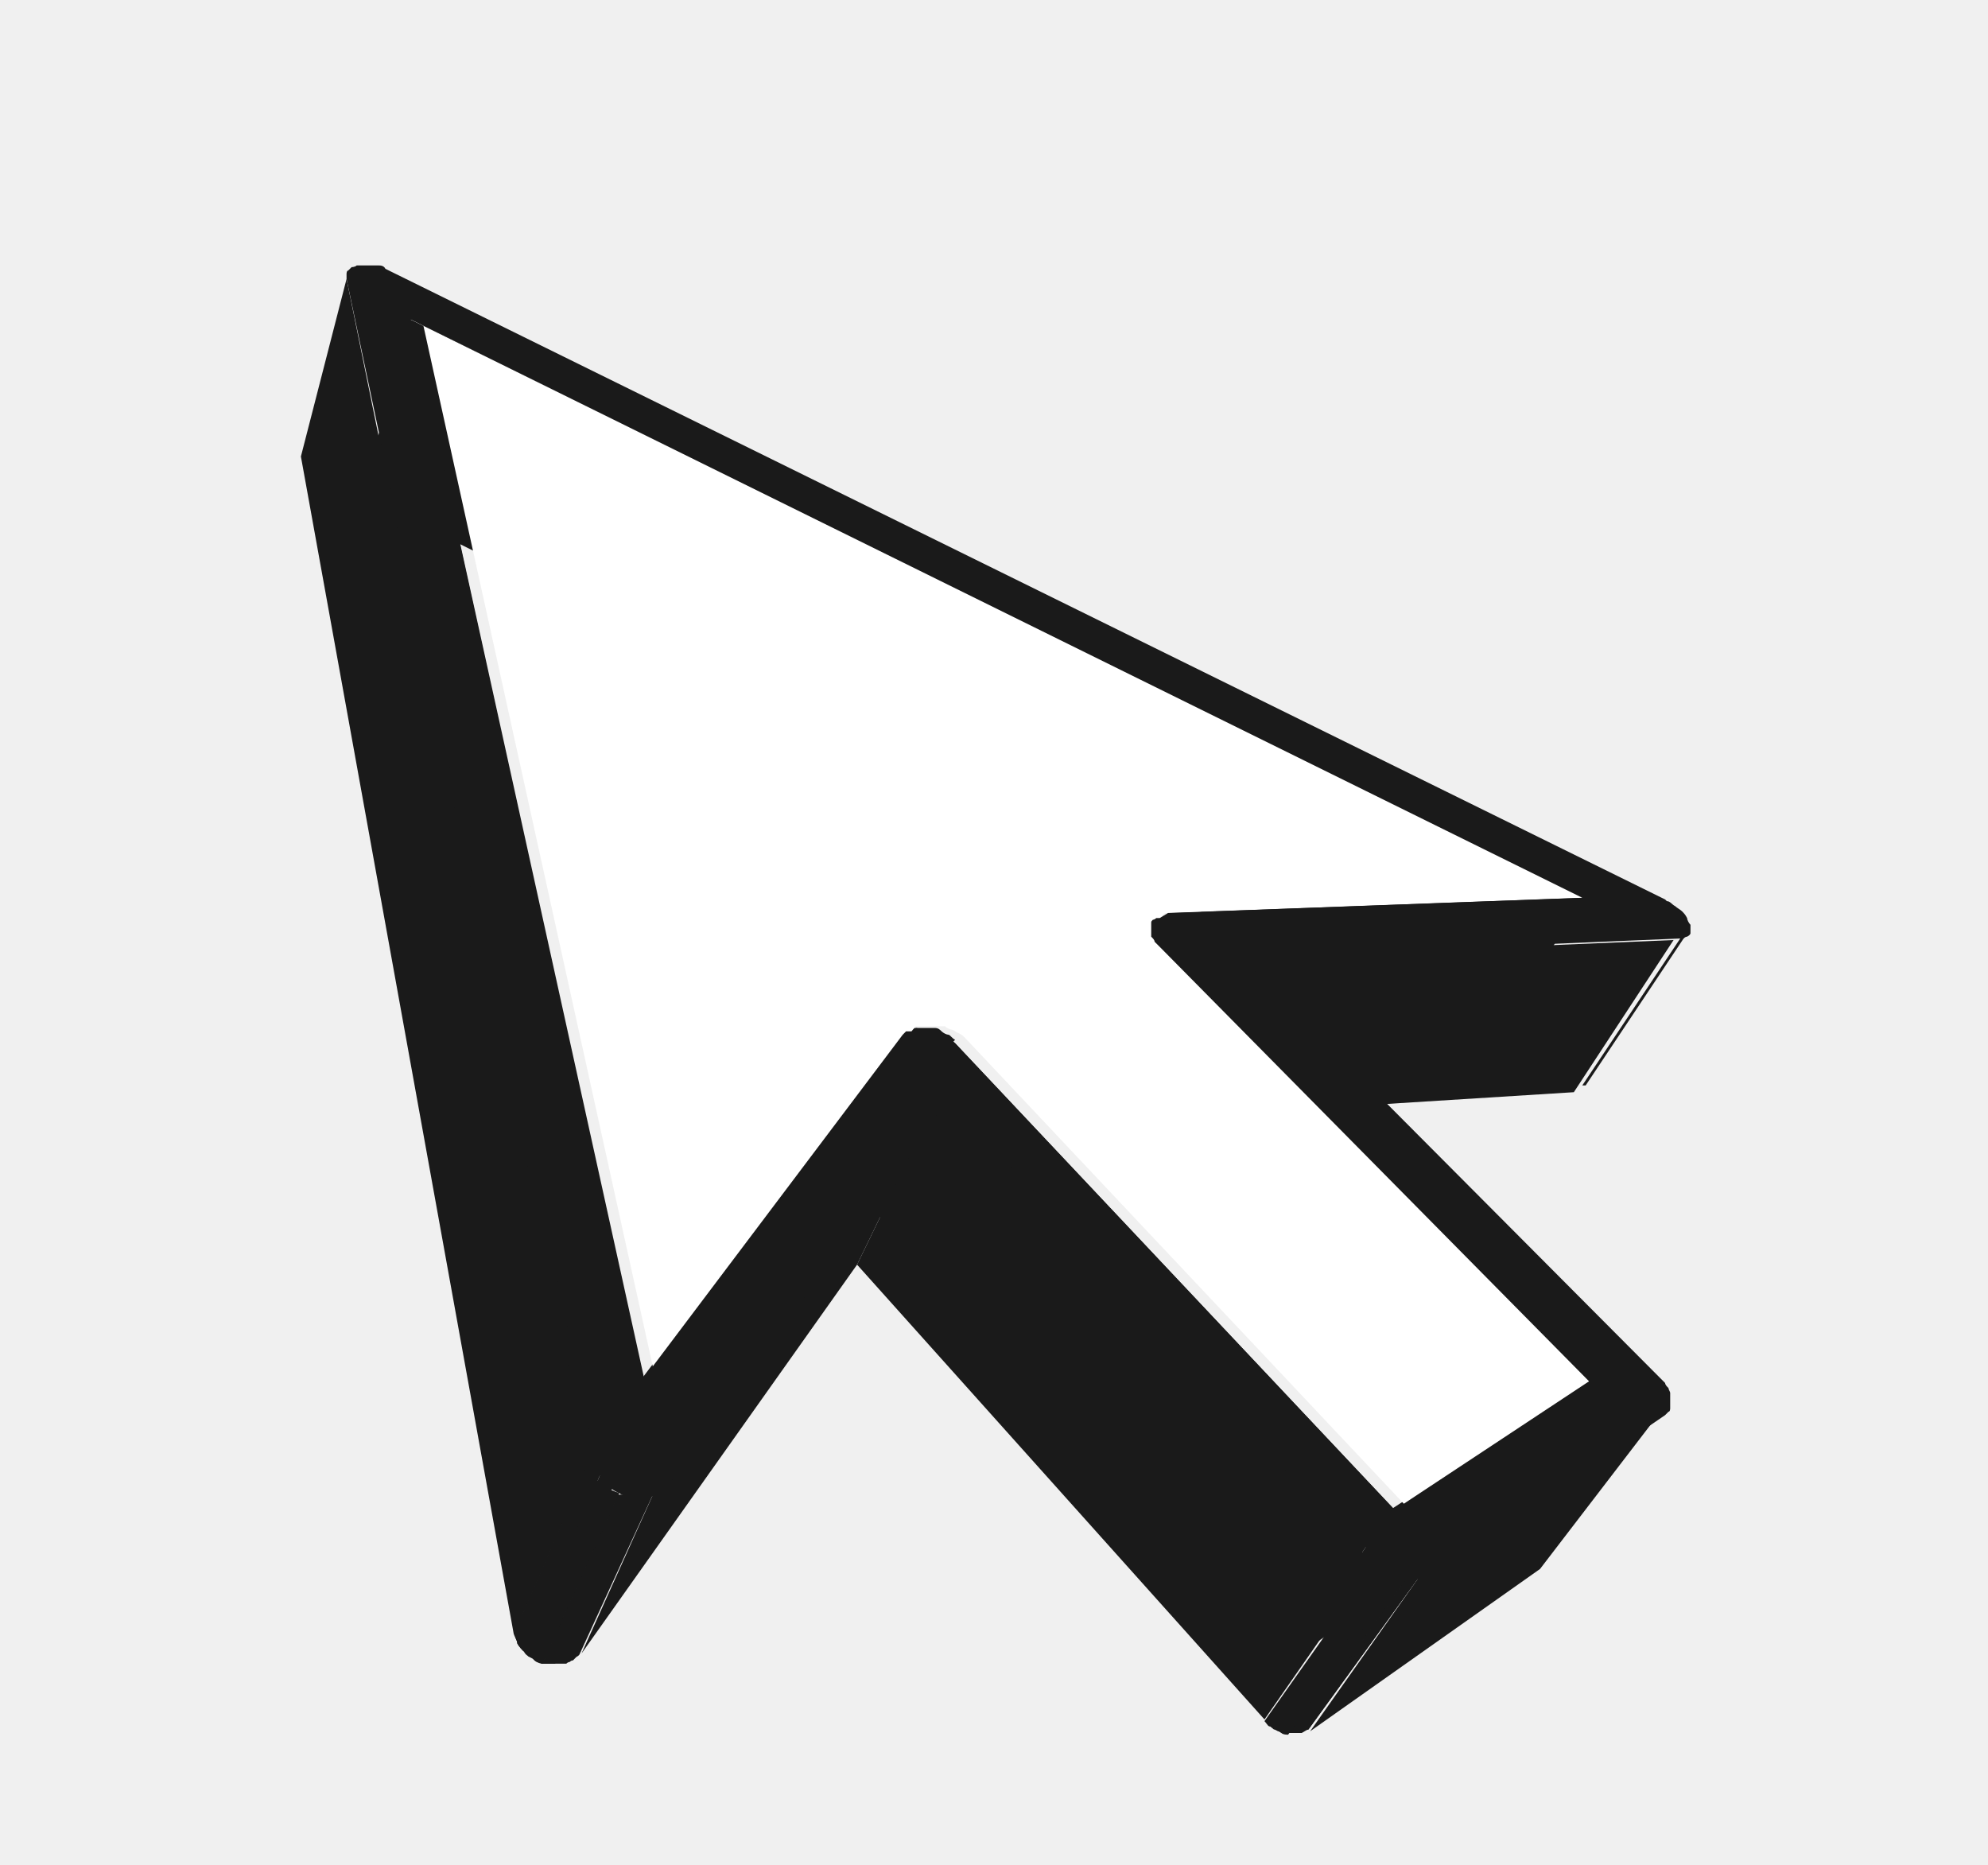
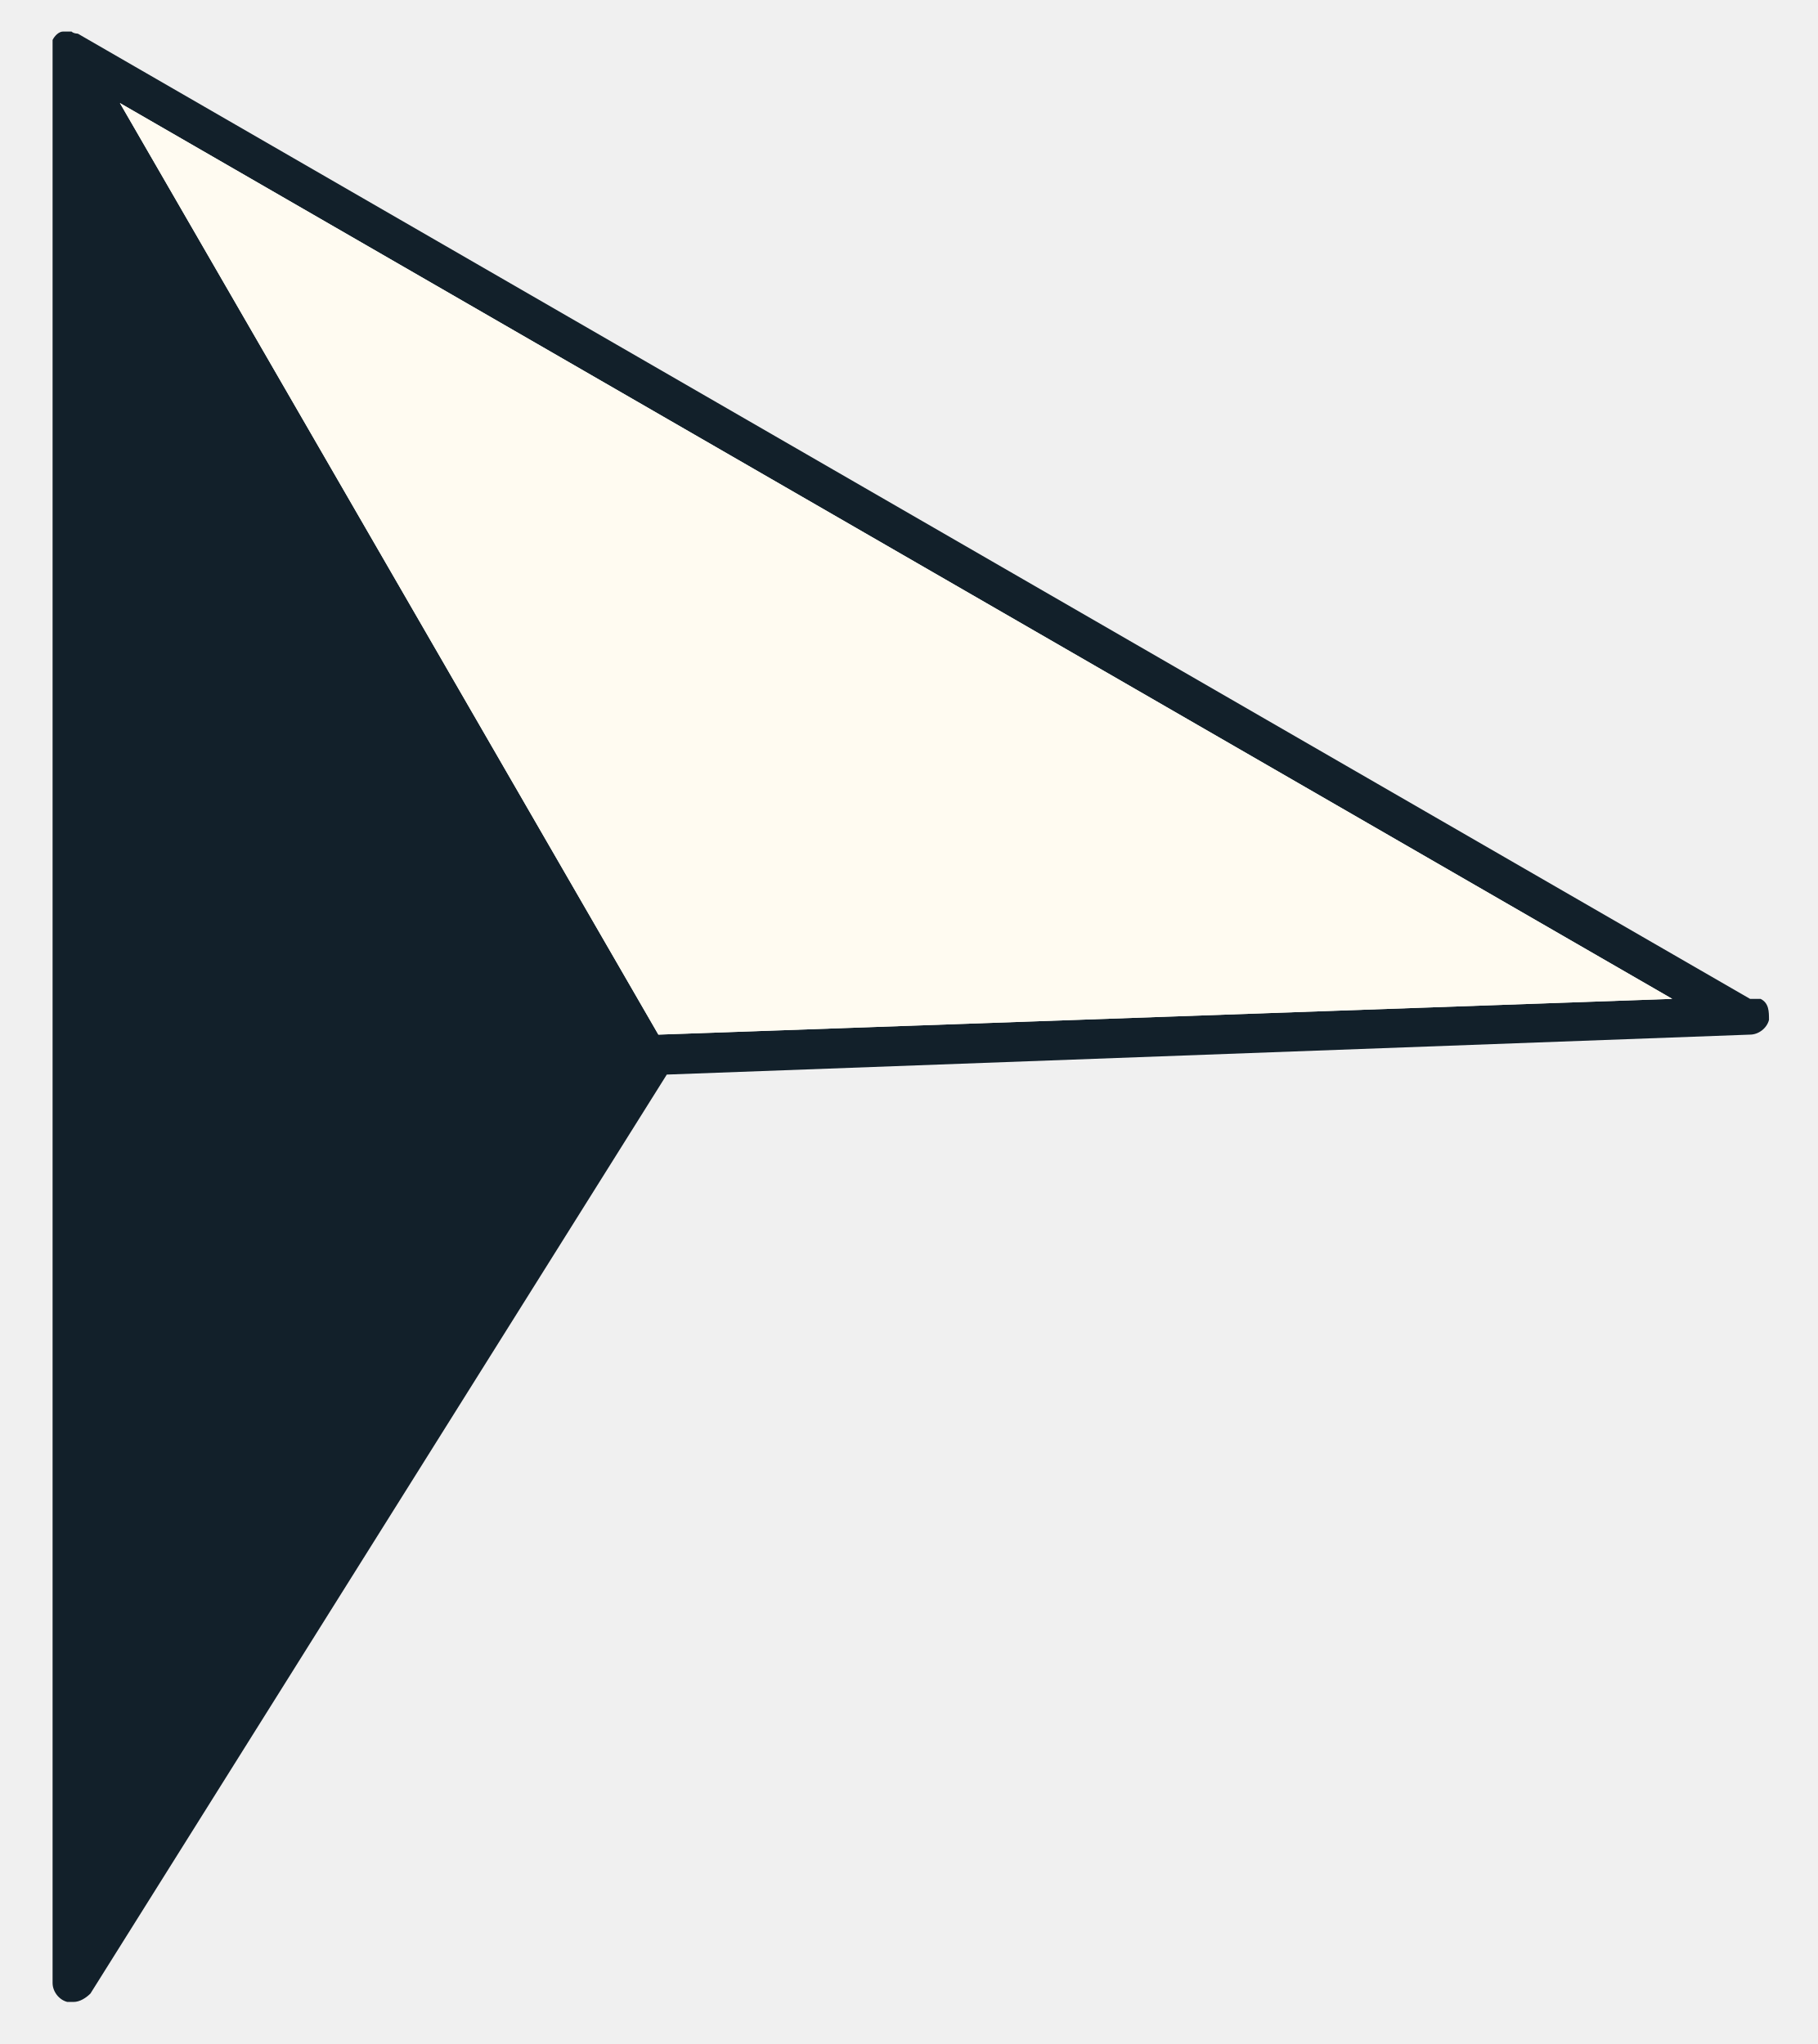
- <svg xmlns="http://www.w3.org/2000/svg" id="Layer_1" data-name="Layer 1" version="1.1" viewBox="0 0 117.6 110.3">
+ <svg xmlns="http://www.w3.org/2000/svg" id="Layer_1" data-name="Layer 1" version="1.1" viewBox="0 0 86.4 97.2">
  <defs>
    <style>
      .cls-1 {
-         clip-path: url(#clippath);
+         fill: #fffbf1;
      }

-       .cls-2, .cls-3 {
-         fill: #1a1a1a;
-       }
- 
-       .cls-2, .cls-4 {
+       .cls-1, .cls-2 {
        stroke-width: 0px;
      }

-       .cls-5 {
-         clip-path: url(#clippath-1);
-       }
- 
-       .cls-6 {
-         clip-path: url(#clippath-4);
-       }
- 
-       .cls-7 {
-         clip-path: url(#clippath-3);
-       }
- 
-       .cls-8 {
-         clip-path: url(#clippath-2);
-       }
- 
-       .cls-9 {
-         clip-path: url(#clippath-7);
-       }
- 
-       .cls-10 {
-         clip-path: url(#clippath-8);
-       }
- 
-       .cls-11 {
-         clip-path: url(#clippath-6);
-       }
- 
-       .cls-12 {
-         clip-path: url(#clippath-5);
-       }
- 
-       .cls-13 {
-         clip-path: url(#clippath-9);
-       }
- 
-       .cls-14 {
-         isolation: isolate;
-       }
- 
-       .cls-4 {
-         fill: #fff;
+       .cls-2 {
+         fill: #12202a;
      }
    </style>
-     <clipPath id="clippath">
-       <path class="cls-2" d="M17.8,26.7l2.7-10.4s0,0,0,0c0,0,0,0,0,0,0,0,0,0,0,0s0,0,0,0l-2.7,10.4s0,0,0,0c0,0,0,0,0,0s0,0,0,0c0,0,0,0,0,0Z" />
-     </clipPath>
-     <clipPath id="clippath-1">
-       <path class="cls-2" d="M99.8,55.2l-6,9s0,0,0,0c0,0,0,0,0,0,0,0,0,0-.1,0,0,0,0,0-.1,0,0,0,0,0,0,0,0,0,0,0,0,0,0,0,0,0,0,0,0,0,0,0,0,0l6-9s0,0,0,0c0,0,0,0,0,0s0,0,0,0c0,0,0,0,0,0,0,0,0,0,.1,0,0,0,0,0,.1,0,0,0,0,0,0,0,0,0,0,0,0,0Z" />
-     </clipPath>
-     <clipPath id="clippath-2">
-       <path class="cls-2" d="M63.1,64.2l5-9.7c0,0,0-.1.1-.1,0,0,0,0,.1-.1,0,0,.1,0,.2-.1,0,0,.1,0,.2,0,0,0,0,0,0,0,0,0,0,0,0,0,0,0,0,0,0,0,0,0,0,0,0,0l-5,9.6s0,0,0,0,0,0,0,0c0,0,0,0,0,0,0,0,0,0,0,0,0,0-.1,0-.2,0,0,0-.1,0-.2.1,0,0,0,0-.1.1,0,0,0,0-.1.2Z" />
-     </clipPath>
-     <clipPath id="clippath-3">
-       <path class="cls-2" d="M63.1,64.2c1.7-3.2,3.4-6.4,5-9.7,0,0,0,0,0,0s0,0,0,0c0,0,0,0,0,0,0,0,0,0,0,0,0,0,0,.2,0,.3,0,.1,0,.2,0,.3,0,.1.1.2.2.3,0,.1.2.2.3.3l-5.1,9.7c0-.1-.2-.2-.2-.3,0-.1-.1-.2-.2-.3,0-.1,0-.2,0-.3,0-.1,0-.2,0-.3,0,0,0,0,0,0,0,0,0,0,0,0,0,0,0,0,0,0,0,0,0,0,0,0Z" />
-     </clipPath>
-     <clipPath id="clippath-4">
-       <path class="cls-2" d="M56.4,61.6l-4.8,9.9c-.1-.1-.2-.2-.3-.3-.1,0-.3-.2-.4-.2-.1,0-.3-.1-.4-.2-.1,0-.3,0-.4,0,0,0-.1,0-.2,0,0,0-.1,0-.2,0,0,0-.1,0-.2,0,0,0-.1,0-.2,0,0,0-.1,0-.2,0,0,0-.1,0-.2,0,0,0-.1,0-.1.1,0,0,0,0-.1.1l4.7-10s0,0,.1-.1c0,0,0,0,.1-.1,0,0,.1,0,.2,0s.1,0,.2,0c0,0,.1,0,.2,0s.1,0,.2,0c0,0,.1,0,.2,0,0,0,.1,0,.2,0,.2,0,.3,0,.5,0,.2,0,.3.1.4.2s.3.2.4.2c.1,0,.2.2.4.3Z" />
-     </clipPath>
-     <clipPath id="clippath-5">
-       <path class="cls-2" d="M98.2,83.6l-6.8,9s0,0,0,0,0,0,0,0c0,0,0,0,0,0,0,0,0,0,0,0l6.8-9s0,0,0,0c0,0,0,0,0,0,0,0,0,0,0,0,0,0,0,0,0,0Z" />
-     </clipPath>
-     <clipPath id="clippath-6">
-       <path class="cls-2" d="M84,93.2l-6.6,9.1c-.1,0-.2.1-.4.2-.1,0-.2,0-.3,0-.1,0-.2,0-.3,0-.1,0-.2,0-.3,0l6.5-9.2c.1,0,.2,0,.3,0,.1,0,.2,0,.3,0s.2,0,.3,0c.1,0,.2,0,.4-.2Z" />
-     </clipPath>
-     <clipPath id="clippath-7">
-       <path class="cls-2" d="M82.7,93.4l-6.5,9.2c-.1,0-.3,0-.4-.1s-.2-.1-.4-.2c-.1,0-.2-.2-.3-.2-.1,0-.2-.2-.3-.3l6.5-9.2c0,.1.2.2.3.3.1,0,.2.2.4.2.1,0,.2.1.4.2.1,0,.3.1.4.1Z" />
-     </clipPath>
-     <clipPath id="clippath-8">
-       <path class="cls-2" d="M38.9,87.8l-4.6,10c0,0,0,.1-.2.2,0,0-.1.1-.2.2,0,0-.1,0-.2.1,0,0-.1,0-.2.1-.1,0-.2,0-.3,0-.1,0-.2,0-.4,0s-.2,0-.4,0c-.1,0-.3,0-.4,0l4.5-10c.1,0,.3,0,.4,0,.1,0,.3,0,.4,0,.1,0,.3,0,.4,0,.1,0,.2,0,.4,0,0,0,.2,0,.2-.1,0,0,.1,0,.2-.1,0,0,.1-.1.2-.2,0,0,.1-.1.2-.2Z" />
-     </clipPath>
-     <clipPath id="clippath-9">
-       <path class="cls-2" d="M36.6,88.4l-4.5,10c-.2,0-.4-.1-.6-.3-.2-.1-.4-.2-.5-.4-.1-.1-.3-.3-.4-.5,0-.2-.2-.4-.2-.6l4.4-10.1c0,.2.1.4.2.6.1.2.2.4.4.5.2.2.3.3.5.4s.4.2.7.3Z" />
-     </clipPath>
  </defs>
-   <g class="cls-14">
-     <g>
-       <path class="cls-3" d="M17.8,26.7l2.7-10.4s0,0,0,0c0,0,0,0,0,0,0,0,0,0,0,0s0,0,0,0l-2.7,10.4s0,0,0,0c0,0,0,0,0,0s0,0,0,0c0,0,0,0,0,0Z" />
-       <g class="cls-1">
-         <g class="cls-14">
-           <path class="cls-2" d="M20.5,16.5l-2.7,10.4s0,0,0,0c0,0,0,0,0,0s0,0,0,0c0,0,0,0,0,0l2.7-10.4s0,0,0,0c0,0,0,0,0,0,0,0,0,0,0,0s0,0,0,0" />
-         </g>
-       </g>
-     </g>
-     <g>
-       <path class="cls-3" d="M99.8,55.2l-6,9s0,0,0,0c0,0,0,0,0,0,0,0,0,0-.1,0,0,0,0,0-.1,0,0,0,0,0,0,0,0,0,0,0,0,0,0,0,0,0,0,0,0,0,0,0,0,0l6-9s0,0,0,0c0,0,0,0,0,0s0,0,0,0c0,0,0,0,0,0,0,0,0,0,.1,0,0,0,0,0,.1,0,0,0,0,0,0,0,0,0,0,0,0,0Z" />
-       <g class="cls-5">
-         <g class="cls-14">
-           <path class="cls-2" d="M99.8,55.2l-6,9s0,0,0,0c0,0,0,0,0,0,0,0,0,0,0,0s0,0,0,0l6-9s0,0,0,0c0,0,0,0,0,0,0,0,0,0,0,0,0,0,0,0,0,0" />
-           <path class="cls-2" d="M99.6,55.4l-6,9s0,0,0,0c0,0,0,0,0,0,0,0,0,0,0,0,0,0,0,0,0,0,0,0,0,0,0,0s0,0,0,0c0,0,0,0,0,0,0,0,0,0,0,0l6-9s0,0,0,0,0,0,0,0,0,0,0,0c0,0,0,0,0,0,0,0,0,0,0,0s0,0,0,0c0,0,0,0,0,0,0,0,0,0,0,0" />
-           <path class="cls-2" d="M99.1,55.5l-6,9s0,0,0,0c0,0,0,0,0,0,0,0,0,0,0,0s0,0,0,0l6-9s0,0,0,0c0,0,0,0,0,0,0,0,0,0,0,0,0,0,0,0,0,0" />
-         </g>
-       </g>
-     </g>
-     <polygon class="cls-2" points="93.6 53.2 87.9 62.3 21.4 29.3 24.3 18.9 93.6 53.2" />
-     <polygon class="cls-2" points="93.6 53.2 87.9 62.3 64 63.7 69.1 54 93.6 53.2" />
-     <polygon class="cls-2" points="99 55.6 93.1 64.6 67.6 66.2 72.8 56.7 99 55.6" />
-     <g>
-       <path class="cls-3" d="M63.1,64.2l5-9.7c0,0,0-.1.1-.1,0,0,0,0,.1-.1,0,0,.1,0,.2-.1,0,0,.1,0,.2,0,0,0,0,0,0,0,0,0,0,0,0,0,0,0,0,0,0,0,0,0,0,0,0,0l-5,9.6s0,0,0,0,0,0,0,0c0,0,0,0,0,0,0,0,0,0,0,0,0,0-.1,0-.2,0,0,0-.1,0-.2.1,0,0,0,0-.1.1,0,0,0,0-.1.2Z" />
-       <g class="cls-8">
-         <g class="cls-14">
-           <path class="cls-2" d="M69.1,54l-5,9.6s0,0,0,0c0,0,0,0,0,0,0,0,0,0,0,0,0,0,0,0,0,0l5-9.6s0,0,0,0h0s0,0,0,0c0,0,0,0,0,0" />
-           <path class="cls-2" d="M69,54l-5,9.6s0,0,0,0c0,0,0,0,0,0,0,0,0,0,0,0,0,0,0,0,0,0,0,0,0,0,0,0,0,0,0,0,0,0,0,0,0,0,0,0,0,0,0,0,0,0l5-9.7s0,0,0,0c0,0,0,0,0,0s0,0,0,0c0,0,0,0,0,0,0,0,0,0,0,0,0,0,0,0,0,0,0,0,0,0,0,0s0,0,0,0" />
-           <path class="cls-2" d="M68.4,54.2l-5,9.7s0,0,0,0c0,0,0,0,0,0,0,0,0,0,0,0,0,0,0,0,0,0l5-9.7s0,0,0,0c0,0,0,0,0,0,0,0,0,0,0,0,0,0,0,0,0,0" />
-           <path class="cls-2" d="M68.2,54.4l-5,9.7s0,0,0,0c0,0,0,0,0,0,0,0,0,0,0,0,0,0,0,0,0,0l5-9.7s0,0,0,0c0,0,0,0,0,0,0,0,0,0,0,0,0,0,0,0,0,0" />
-         </g>
-       </g>
-     </g>
-     <g>
-       <path class="cls-3" d="M63.1,64.2c1.7-3.2,3.4-6.4,5-9.7,0,0,0,0,0,0s0,0,0,0c0,0,0,0,0,0,0,0,0,0,0,0,0,0,0,.2,0,.3,0,.1,0,.2,0,.3,0,.1.1.2.2.3,0,.1.2.2.3.3l-5.1,9.7c0-.1-.2-.2-.2-.3,0-.1-.1-.2-.2-.3,0-.1,0-.2,0-.3,0-.1,0-.2,0-.3,0,0,0,0,0,0,0,0,0,0,0,0,0,0,0,0,0,0,0,0,0,0,0,0Z" />
-       <g class="cls-7">
-         <g class="cls-14">
-           <path class="cls-2" d="M68.5,55.9l-5.1,9.7c0-.1-.2-.2-.2-.3,0-.1-.1-.2-.2-.3,0-.1,0-.2,0-.3,0-.1,0-.2,0-.3,0,0,0,0,0,0,0,0,0,0,0,0,0,0,0,0,0,0,0,0,0,0,0,0l5-9.7s0,0,0,0,0,0,0,0c0,0,0,0,0,0,0,0,0,0,0,0,0,0,0,.2,0,.3,0,.1,0,.2,0,.3,0,.1.1.2.2.3,0,.1.2.2.3.3" />
-         </g>
-       </g>
-     </g>
-     <g>
-       <path class="cls-3" d="M56.4,61.6l-4.8,9.9c-.1-.1-.2-.2-.3-.3-.1,0-.3-.2-.4-.2-.1,0-.3-.1-.4-.2-.1,0-.3,0-.4,0,0,0-.1,0-.2,0,0,0-.1,0-.2,0,0,0-.1,0-.2,0,0,0-.1,0-.2,0,0,0-.1,0-.2,0,0,0-.1,0-.2,0,0,0-.1,0-.1.1,0,0,0,0-.1.1l4.7-10s0,0,.1-.1c0,0,0,0,.1-.1,0,0,.1,0,.2,0s.1,0,.2,0c0,0,.1,0,.2,0s.1,0,.2,0c0,0,.1,0,.2,0,0,0,.1,0,.2,0,.2,0,.3,0,.5,0,.2,0,.3.1.4.2s.3.2.4.2c.1,0,.2.2.4.3Z" />
-       <g class="cls-6">
-         <g class="cls-14">
-           <path class="cls-2" d="M56.4,61.6l-4.8,9.9s0,0,0,0c0,0,0,0,0,0,0,0,0,0,0,0s0,0,0,0l4.8-9.9s0,0,0,0c0,0,0,0,0,0,0,0,0,0,0,0,0,0,0,0,0,0" />
-           <path class="cls-2" d="M56.3,61.5l-4.8,9.9s0,0,0,0c0,0,0,0,0,0,0,0,0,0,0,0,0,0,0,0-.1,0l4.8-9.9s0,0,.1,0c0,0,0,0,.1,0s0,0,0,0c0,0,0,0,0,0" />
-           <path class="cls-2" d="M55.9,61.2l-4.8,9.9s0,0-.1,0c0,0,0,0-.1,0,0,0,0,0-.1,0,0,0,0,0-.1,0l4.7-9.9s0,0,.1,0,0,0,.1,0c0,0,0,0,.1,0s0,0,.1,0" />
-           <path class="cls-2" d="M55.5,60.9l-4.7,9.9c0,0-.1,0-.2,0,0,0-.1,0-.2,0,0,0-.1,0-.2,0,0,0-.1,0-.2,0,0,0,0,0,0,0,0,0,0,0,0,0,0,0,0,0,0,0,0,0,0,0,0,0l4.7-9.9s0,0,0,0h0s0,0,0,0c0,0,0,0,0,0,0,0,.1,0,.2,0s.1,0,.2,0c0,0,.1,0,.2,0,0,0,.1,0,.2,0" />
-           <path class="cls-2" d="M54.6,60.7l-4.7,9.9s0,0,0,0,0,0,0,0c0,0,0,0,0,0,0,0,0,0,0,0l4.7-9.9s0,0,0,0c0,0,0,0,0,0,0,0,0,0,0,0,0,0,0,0,0,0" />
-           <path class="cls-2" d="M54.3,60.7l-4.7,9.9s0,0,0,0,0,0,0,0c0,0,0,0,0,0,0,0,0,0,0,0,0,0,0,0,0,0,0,0,0,0,0,0,0,0,0,0,0,0s0,0,0,0l4.7-10s0,0,0,0,0,0,0,0,0,0,0,0c0,0,0,0,0,0,0,0,0,0,0,0s0,0,0,0c0,0,0,0,0,0s0,0,0,0" />
-           <path class="cls-2" d="M53.6,60.9l-4.7,10s0,0,0,0c0,0,0,0,0,0,0,0,0,0,0,0,0,0,0,0,0,0l4.7-10s0,0,0,0c0,0,0,0,0,0,0,0,0,0,0,0s0,0,0,0" />
-           <polyline class="cls-2" points="53.4 61.2 48.7 71.1 48.7 71.1 48.7 71.2 48.7 71.2 48.7 71.2 53.3 61.2 53.3 61.2 53.3 61.2 53.4 61.2 53.4 61.2" />
-         </g>
-       </g>
-     </g>
-     <polygon class="cls-2" points="93.9 81.7 87.3 90.8 63.5 65.6 68.5 55.9 93.9 81.7" />
-     <g>
-       <path class="cls-3" d="M98.2,83.6l-6.8,9s0,0,0,0,0,0,0,0c0,0,0,0,0,0,0,0,0,0,0,0l6.8-9s0,0,0,0c0,0,0,0,0,0,0,0,0,0,0,0,0,0,0,0,0,0Z" />
-       <g class="cls-12">
-         <g class="cls-14">
-           <path class="cls-2" d="M98.2,83.6l-6.8,9s0,0,0,0c0,0,0,0,0,0s0,0,0,0c0,0,0,0,0,0l6.8-9s0,0,0,0c0,0,0,0,0,0,0,0,0,0,0,0,0,0,0,0,0,0" />
-           <path class="cls-2" d="M98.1,83.7l-6.8,9s0,0,0,0c0,0,0,0,0,0,0,0,0,0,0,0,0,0,0,0,0,0l6.8-9s0,0,0,0c0,0,0,0,0,0s0,0,0,0,0,0,0,0" />
-         </g>
-       </g>
-     </g>
-     <polygon class="cls-2" points="93.9 81.7 87.3 90.8 76 98.4 82.4 89.2 93.9 81.7" />
-     <polygon class="cls-2" points="82.4 89.2 76 98.4 51.6 71.5 56.4 61.6 82.4 89.2" />
-     <polygon class="cls-2" points="98 83.8 91.1 92.8 77.5 102.4 84 93.2 98 83.8" />
-     <polygon class="cls-2" points="81.2 92.5 74.8 101.7 50.7 74.8 55.5 64.9 81.2 92.5" />
-     <g>
-       <path class="cls-3" d="M84,93.2l-6.6,9.1c-.1,0-.2.1-.4.2-.1,0-.2,0-.3,0-.1,0-.2,0-.3,0-.1,0-.2,0-.3,0l6.5-9.2c.1,0,.2,0,.3,0,.1,0,.2,0,.3,0s.2,0,.3,0c.1,0,.2,0,.4-.2Z" />
-       <g class="cls-11">
-         <g class="cls-14">
-           <path class="cls-2" d="M84,93.2l-6.6,9.1c0,0-.1,0-.2,0,0,0-.1,0-.2,0,0,0,0,0-.1,0s0,0-.1,0l6.6-9.2s0,0,.1,0c0,0,.1,0,.2,0s.1,0,.2,0c0,0,.1,0,.2,0" />
-           <path class="cls-2" d="M83.4,93.4l-6.6,9.2s0,0,0,0c0,0,0,0,0,0,0,0,0,0,0,0,0,0,0,0,0,0l6.5-9.2s0,0,0,0c0,0,0,0,0,0,0,0,0,0,0,0,0,0,0,0,0,0" />
-           <path class="cls-2" d="M83.1,93.5l-6.5,9.2s0,0-.1,0c0,0,0,0-.1,0,0,0,0,0-.1,0,0,0,0,0-.1,0l6.5-9.2s0,0,.1,0c0,0,0,0,.1,0,0,0,0,0,.1,0,0,0,0,0,.1,0" />
-         </g>
-       </g>
-     </g>
-     <g>
-       <path class="cls-3" d="M82.7,93.4l-6.5,9.2c-.1,0-.3,0-.4-.1s-.2-.1-.4-.2c-.1,0-.2-.2-.3-.2-.1,0-.2-.2-.3-.3l6.5-9.2c0,.1.2.2.3.3.1,0,.2.2.4.2.1,0,.2.1.4.2.1,0,.3.1.4.1Z" />
-       <g class="cls-9">
-         <g class="cls-14">
-           <path class="cls-2" d="M82.7,93.4l-6.5,9.2s0,0,0,0,0,0,0,0c0,0,0,0,0,0,0,0,0,0,0,0l6.5-9.2s0,0,0,0,0,0,0,0c0,0,0,0,0,0s0,0,0,0" />
-           <path class="cls-2" d="M82.3,93.3l-6.5,9.2s0,0-.1,0,0,0-.1,0c0,0,0,0-.1,0s0,0-.1,0l6.5-9.2s0,0,.1,0c0,0,0,0,.1,0s0,0,.1,0c0,0,0,0,.1,0" />
-           <path class="cls-2" d="M81.8,93l-6.5,9.2s0,0-.1,0c0,0,0,0-.1,0s0,0-.1,0c0,0,0,0-.1,0l6.5-9.2s0,0,.1.1,0,0,.1,0c0,0,0,0,.1,0,0,0,0,0,.1,0" />
-           <path class="cls-2" d="M81.3,92.7l-6.5,9.2s0,0,0,0c0,0,0,0,0,0s0,0,0,0,0,0,0,0l6.5-9.2s0,0,0,0,0,0,0,0c0,0,0,0,0,0,0,0,0,0,0,0" />
-         </g>
-       </g>
-     </g>
-     <polygon class="cls-2" points="53.3 61.2 48.7 71.2 33.6 91.6 38 81.5 53.3 61.2" />
-     <polygon class="cls-2" points="38 81.5 33.6 91.6 21.4 29.3 24.3 18.9 38 81.5" />
-     <path class="cls-4" d="M24.3,18.9l69.4,34.2-24.5.9s0,0,0,0c0,0,0,0,0,0,0,0,0,0,0,0,0,0,0,0,0,0,0,0-.2,0-.2,0,0,0-.1,0-.2.1,0,0-.1.1-.1.2,0,0,0,.1,0,.2,0,0,0,.2,0,.3,0,.1,0,.2,0,.3,0,.1.1.2.2.3,0,.1.2.2.3.3l25.4,25.7-11.5,7.6-26-27.6c-.1-.1-.2-.2-.4-.3-.1,0-.3-.2-.4-.2s-.3-.1-.4-.2c-.2,0-.3,0-.5,0,0,0-.1,0-.2,0,0,0-.1,0-.2,0,0,0-.1,0-.2,0s-.1,0-.2,0c0,0-.1,0-.2,0s-.1,0-.2,0c0,0-.1,0-.1.1,0,0,0,0-.1.1l-15.3,20.3-13.8-62.6Z" />
-     <polygon class="cls-2" points="55.5 64.9 50.7 74.8 34.4 97.8 38.9 87.8 55.5 64.9" />
-     <polygon class="cls-2" points="34.8 86.6 30.4 96.7 17.8 27 20.5 16.5 34.8 86.6" />
-     <g>
-       <path class="cls-3" d="M38.9,87.8l-4.6,10c0,0,0,.1-.2.2,0,0-.1.1-.2.2,0,0-.1,0-.2.1,0,0-.1,0-.2.1-.1,0-.2,0-.3,0-.1,0-.2,0-.4,0s-.2,0-.4,0c-.1,0-.3,0-.4,0l4.5-10c.1,0,.3,0,.4,0,.1,0,.3,0,.4,0,.1,0,.3,0,.4,0,.1,0,.2,0,.4,0,0,0,.2,0,.2-.1,0,0,.1,0,.2-.1,0,0,.1-.1.2-.2,0,0,.1-.1.2-.2Z" />
-       <g class="cls-10">
-         <g class="cls-14">
-           <polyline class="cls-2" points="38.9 87.8 34.4 97.8 34.3 97.8 34.3 97.8 34.3 97.8 34.3 97.8 38.9 87.9 38.9 87.8 38.9 87.8 38.9 87.8 38.9 87.8" />
-           <path class="cls-2" d="M38.9,87.9l-4.6,10s0,0,0,0c0,0,0,0,0,0,0,0,0,0,0,0,0,0,0,0,0,0l4.6-10s0,0,0,0c0,0,0,0,0,0,0,0,0,0,0,0,0,0,0,0,0,0" />
-           <path class="cls-2" d="M38.5,88.2l-4.6,10s0,0,0,0c0,0,0,0,0,0s0,0,0,0,0,0-.1,0c0,0,0,0-.1,0s0,0-.1,0c0,0,0,0-.1,0s0,0-.1,0l4.5-10s0,0,.1,0,0,0,.1,0c0,0,0,0,.1,0,0,0,0,0,.1,0,0,0,0,0,.1,0,0,0,0,0,.1,0,0,0,0,0,0,0,0,0,0,0,0,0" />
-           <path class="cls-2" d="M37.7,88.5l-4.5,10s0,0,0,0,0,0,0,0c0,0,0,0,0,0,0,0,0,0,0,0l4.5-10s0,0,0,0c0,0,0,0,0,0,0,0,0,0,0,0,0,0,0,0,0,0" />
-           <path class="cls-2" d="M37.3,88.5l-4.5,10c0,0-.1,0-.2,0,0,0-.1,0-.2,0,0,0-.1,0-.2,0,0,0-.1,0-.2,0l4.5-10c0,0,.1,0,.2,0,0,0,.1,0,.2,0s.1,0,.2,0c0,0,.1,0,.2,0" />
-         </g>
-       </g>
-     </g>
-     <g>
-       <path class="cls-3" d="M36.6,88.4l-4.5,10c-.2,0-.4-.1-.6-.3-.2-.1-.4-.2-.5-.4-.1-.1-.3-.3-.4-.5,0-.2-.2-.4-.2-.6l4.4-10.1c0,.2.1.4.2.6.1.2.2.4.4.5.2.2.3.3.5.4s.4.2.7.3Z" />
-       <g class="cls-13">
-         <g class="cls-14">
-           <path class="cls-2" d="M36.6,88.4l-4.5,10s0,0,0,0c0,0,0,0,0,0s0,0,0,0c0,0,0,0,0,0l4.4-10s0,0,0,0,0,0,0,0c0,0,0,0,0,0,0,0,0,0,0,0" />
-           <path class="cls-2" d="M36.3,88.3l-4.4,10s0,0-.1,0c0,0,0,0-.1,0,0,0,0,0-.1,0,0,0,0,0-.1,0l4.4-10s0,0,.1,0c0,0,0,0,.1,0s0,0,.1,0c0,0,0,0,.1,0" />
-           <path class="cls-2" d="M35.8,88l-4.4,10s0,0-.1,0c0,0,0,0-.1,0,0,0,0,0,0,0,0,0,0,0,0,0l4.4-10.1s0,0,.1,0c0,0,0,0,.1,0,0,0,0,0,.1,0,0,0,0,0,.1,0" />
-           <path class="cls-2" d="M35.3,87.7l-4.4,10.1c0,0-.1-.1-.2-.2,0,0-.1-.2-.1-.2,0,0,0-.2-.1-.3,0,0,0-.2,0-.3l4.4-10.1c0,0,0,.2,0,.3,0,0,0,.2.1.3,0,0,.1.2.2.3,0,0,.1.2.2.2" />
-         </g>
-       </g>
-     </g>
-     <path class="cls-2" d="M98.6,53.3c.2,0,.3.2.5.3.1.1.3.2.4.3.1.1.2.2.3.4,0,.1.1.3.2.4,0,.1,0,.2,0,.3,0,0,0,.2,0,.2,0,0,0,.1-.2.2,0,0-.1,0-.2.1,0,0,0,0,0,0,0,0,0,0,0,0s0,0,0,0c0,0,0,0,0,0l-26.2,1.1,24.8,24.9c0,0,.2.2.3.3,0,.1.1.2.2.3,0,.1.1.2.1.3,0,.1,0,.2,0,.3,0,.1,0,.2,0,.3,0,0,0,.2,0,.3,0,0,0,.2-.1.2,0,0-.1.1-.2.2l-13.9,9.5c-.1,0-.3.1-.4.2-.1,0-.2,0-.3,0s-.2,0-.3,0c-.1,0-.2,0-.3,0-.1,0-.3,0-.4-.1-.1,0-.3-.1-.4-.2-.1,0-.2-.2-.4-.2-.1,0-.2-.2-.3-.3l-25.7-27.6-16.6,22.9c0,0-.1.1-.2.2,0,0-.1.1-.2.2,0,0-.1,0-.2.1,0,0-.2,0-.2.1-.1,0-.2,0-.4,0-.1,0-.2,0-.4,0-.1,0-.3,0-.4,0-.1,0-.3,0-.4,0-.2,0-.5-.2-.7-.3s-.4-.3-.5-.4c-.2-.2-.3-.3-.4-.5-.1-.2-.2-.4-.2-.6L20.5,16.5c0,0,0-.2,0-.3,0,0,0-.2.1-.2,0,0,.1-.1.2-.2,0,0,.2,0,.3-.1.2,0,.3,0,.5,0,.2,0,.3,0,.4,0,.1,0,.3,0,.4,0,.1,0,.3,0,.4.2l75.7,37.3ZM69.1,54l24.5-.9L24.3,18.9l13.8,62.6,15.3-20.3s0,0,.1-.1c0,0,0,0,.1-.1,0,0,.1,0,.2,0,0,0,.1,0,.2,0,0,0,.1,0,.2,0,0,0,.1,0,.2,0,0,0,.1,0,.2,0,0,0,.1,0,.2,0,.2,0,.3,0,.5,0,.2,0,.3.1.4.2s.3.2.4.2c.1,0,.2.2.4.3l26,27.6,11.5-7.6-25.4-25.7c-.1-.1-.2-.2-.3-.3,0-.1-.1-.2-.2-.3,0-.1,0-.2,0-.3,0-.1,0-.2,0-.3,0,0,0-.1,0-.2s0-.1.1-.2c0,0,.1,0,.2-.1,0,0,.1,0,.2,0,0,0,0,0,0,0,0,0,0,0,0,0,0,0,0,0,0,0,0,0,0,0,0,0" />
-   </g>
+   <path class="cls-2" d="M83.2,47.5L3.7,1.6c0,0-.2,0-.3-.1,0,0-.1,0-.2,0h0c0,0-.2,0-.2,0-.2,0-.4.2-.5.4,0,0,0,.1,0,.2,0,.1,0,.2,0,.3v91.9c0,.4.3.8.7.9,0,0,.2,0,.3,0,.3,0,.6-.2.8-.4l27.4-43.7,51.5-1.9c.4,0,.8-.3.9-.7,0-.4,0-.8-.4-1ZM31.3,49.2L5.7,4.9l73.8,42.6-48.2,1.7Z" />
+   <polygon class="cls-1" points="79.5 47.5 31.3 49.2 5.7 4.9 79.5 47.5" />
</svg>
